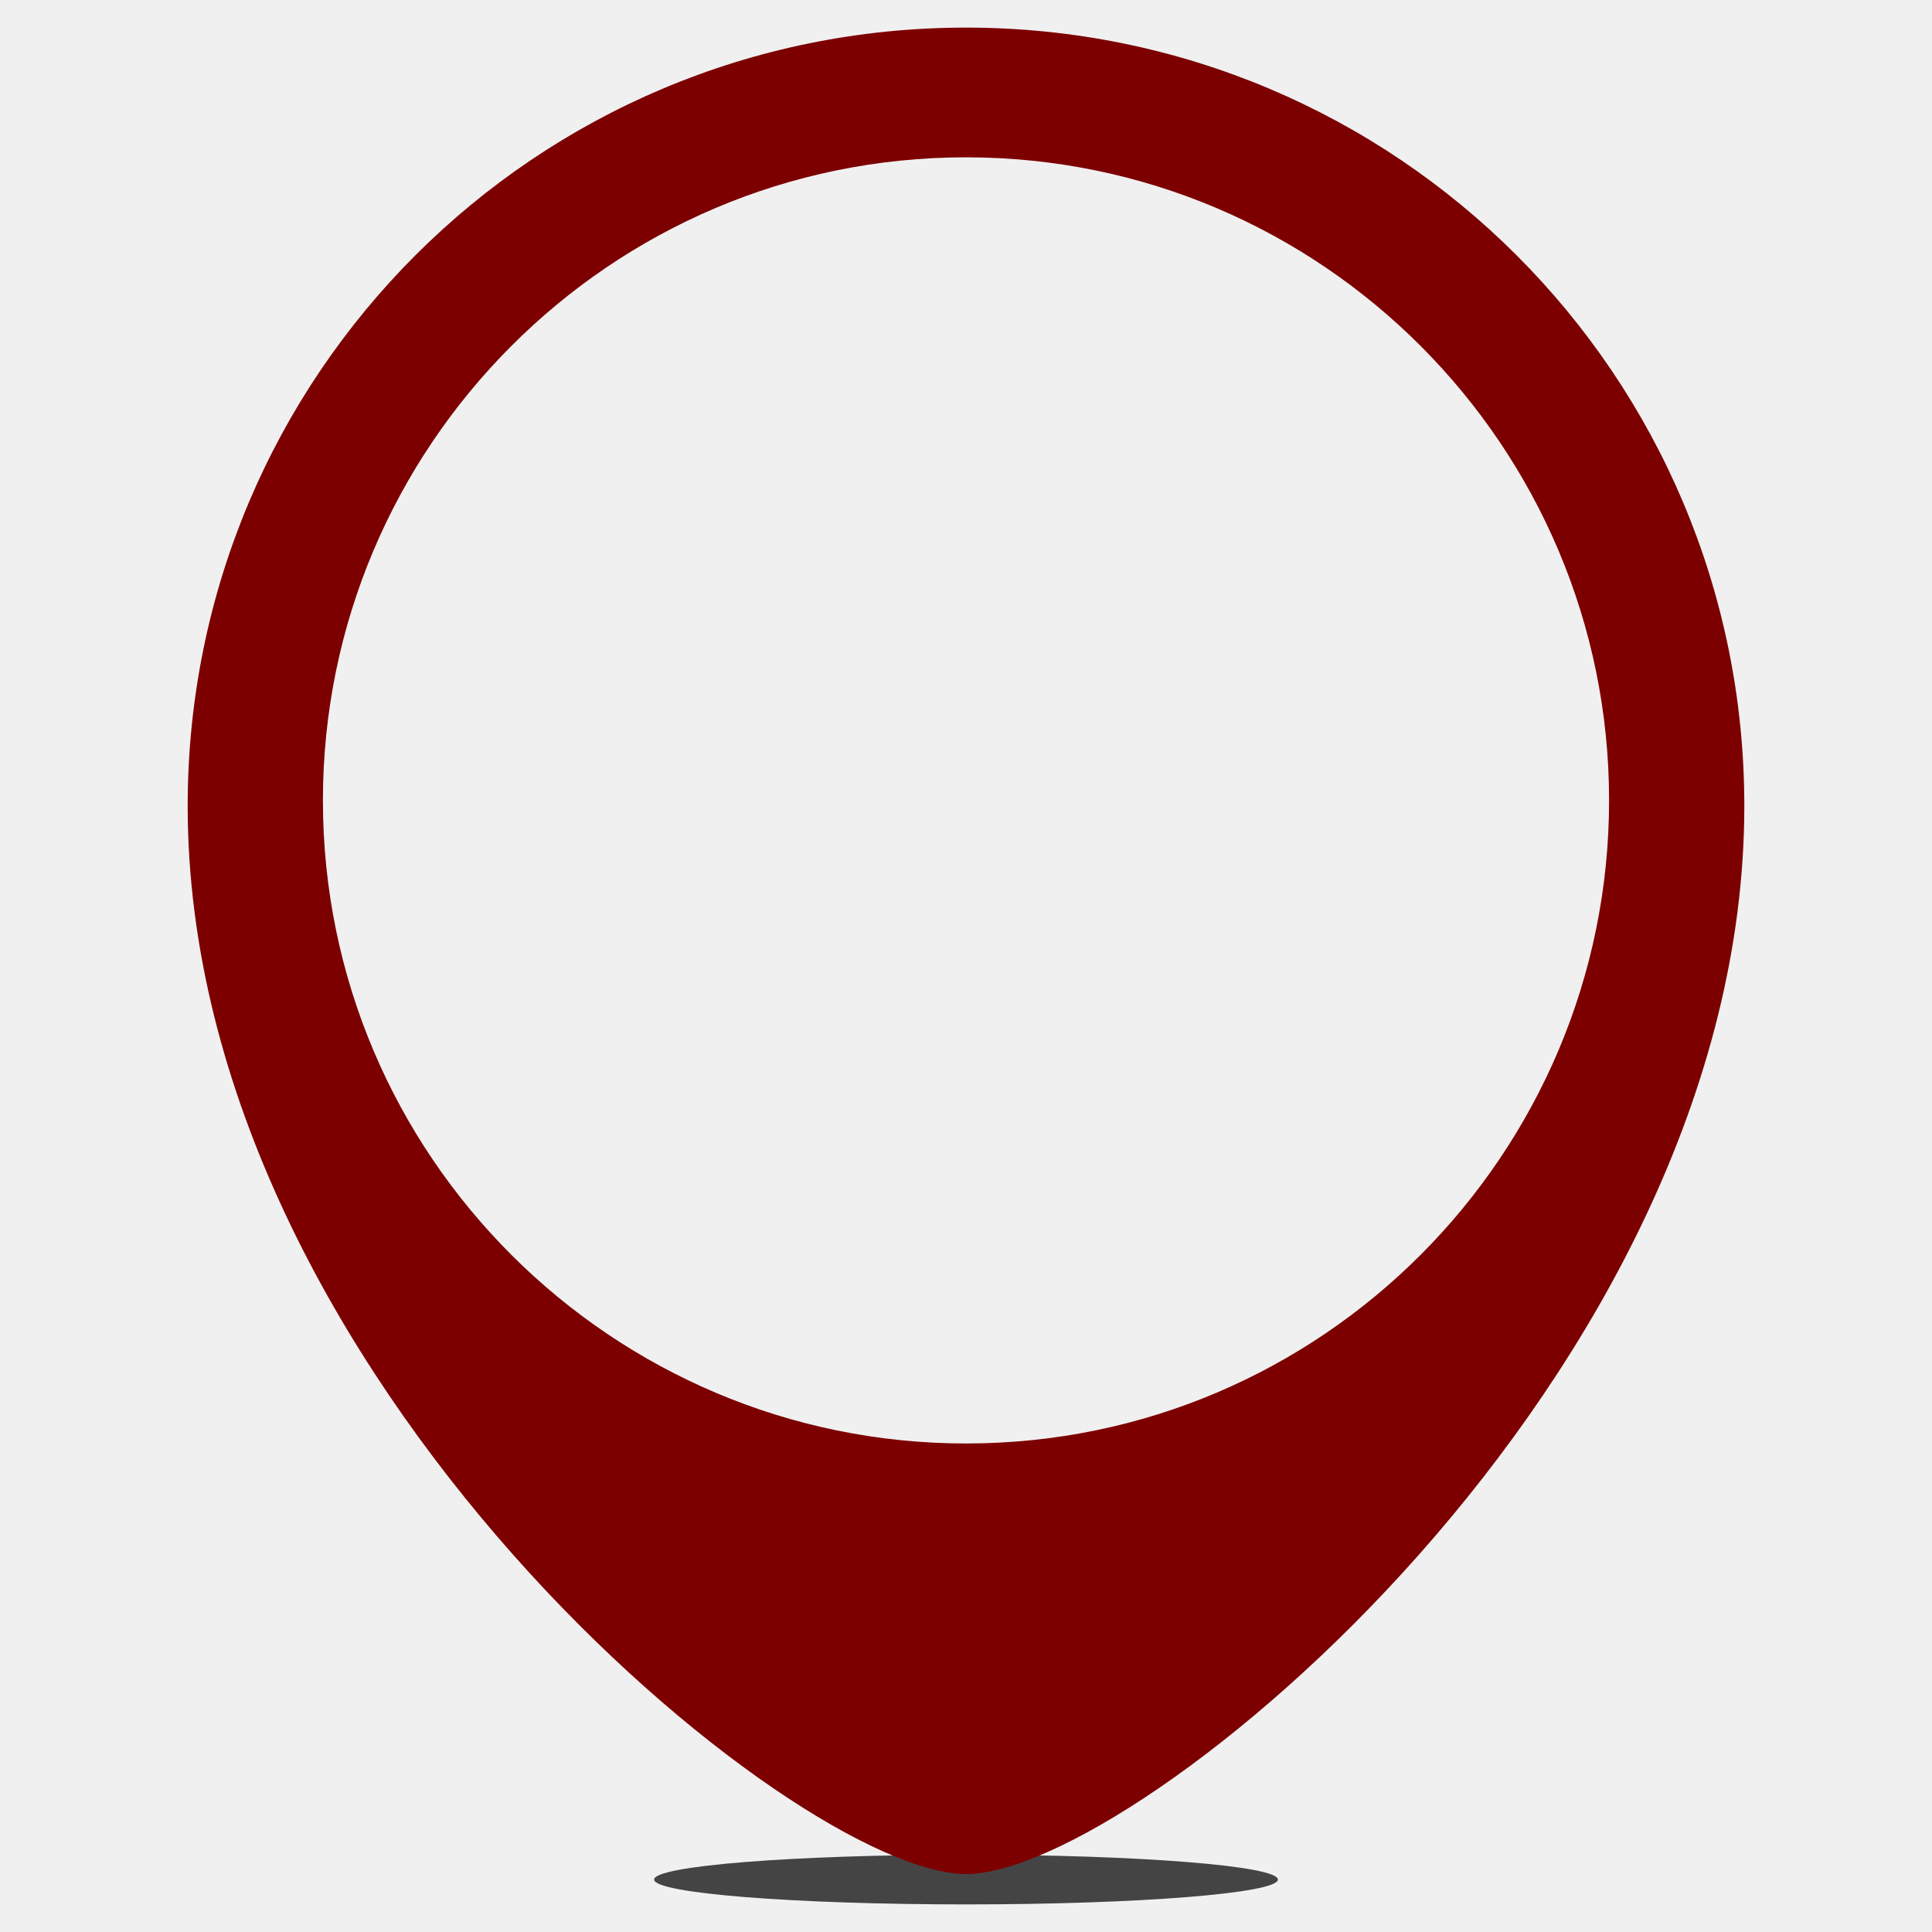
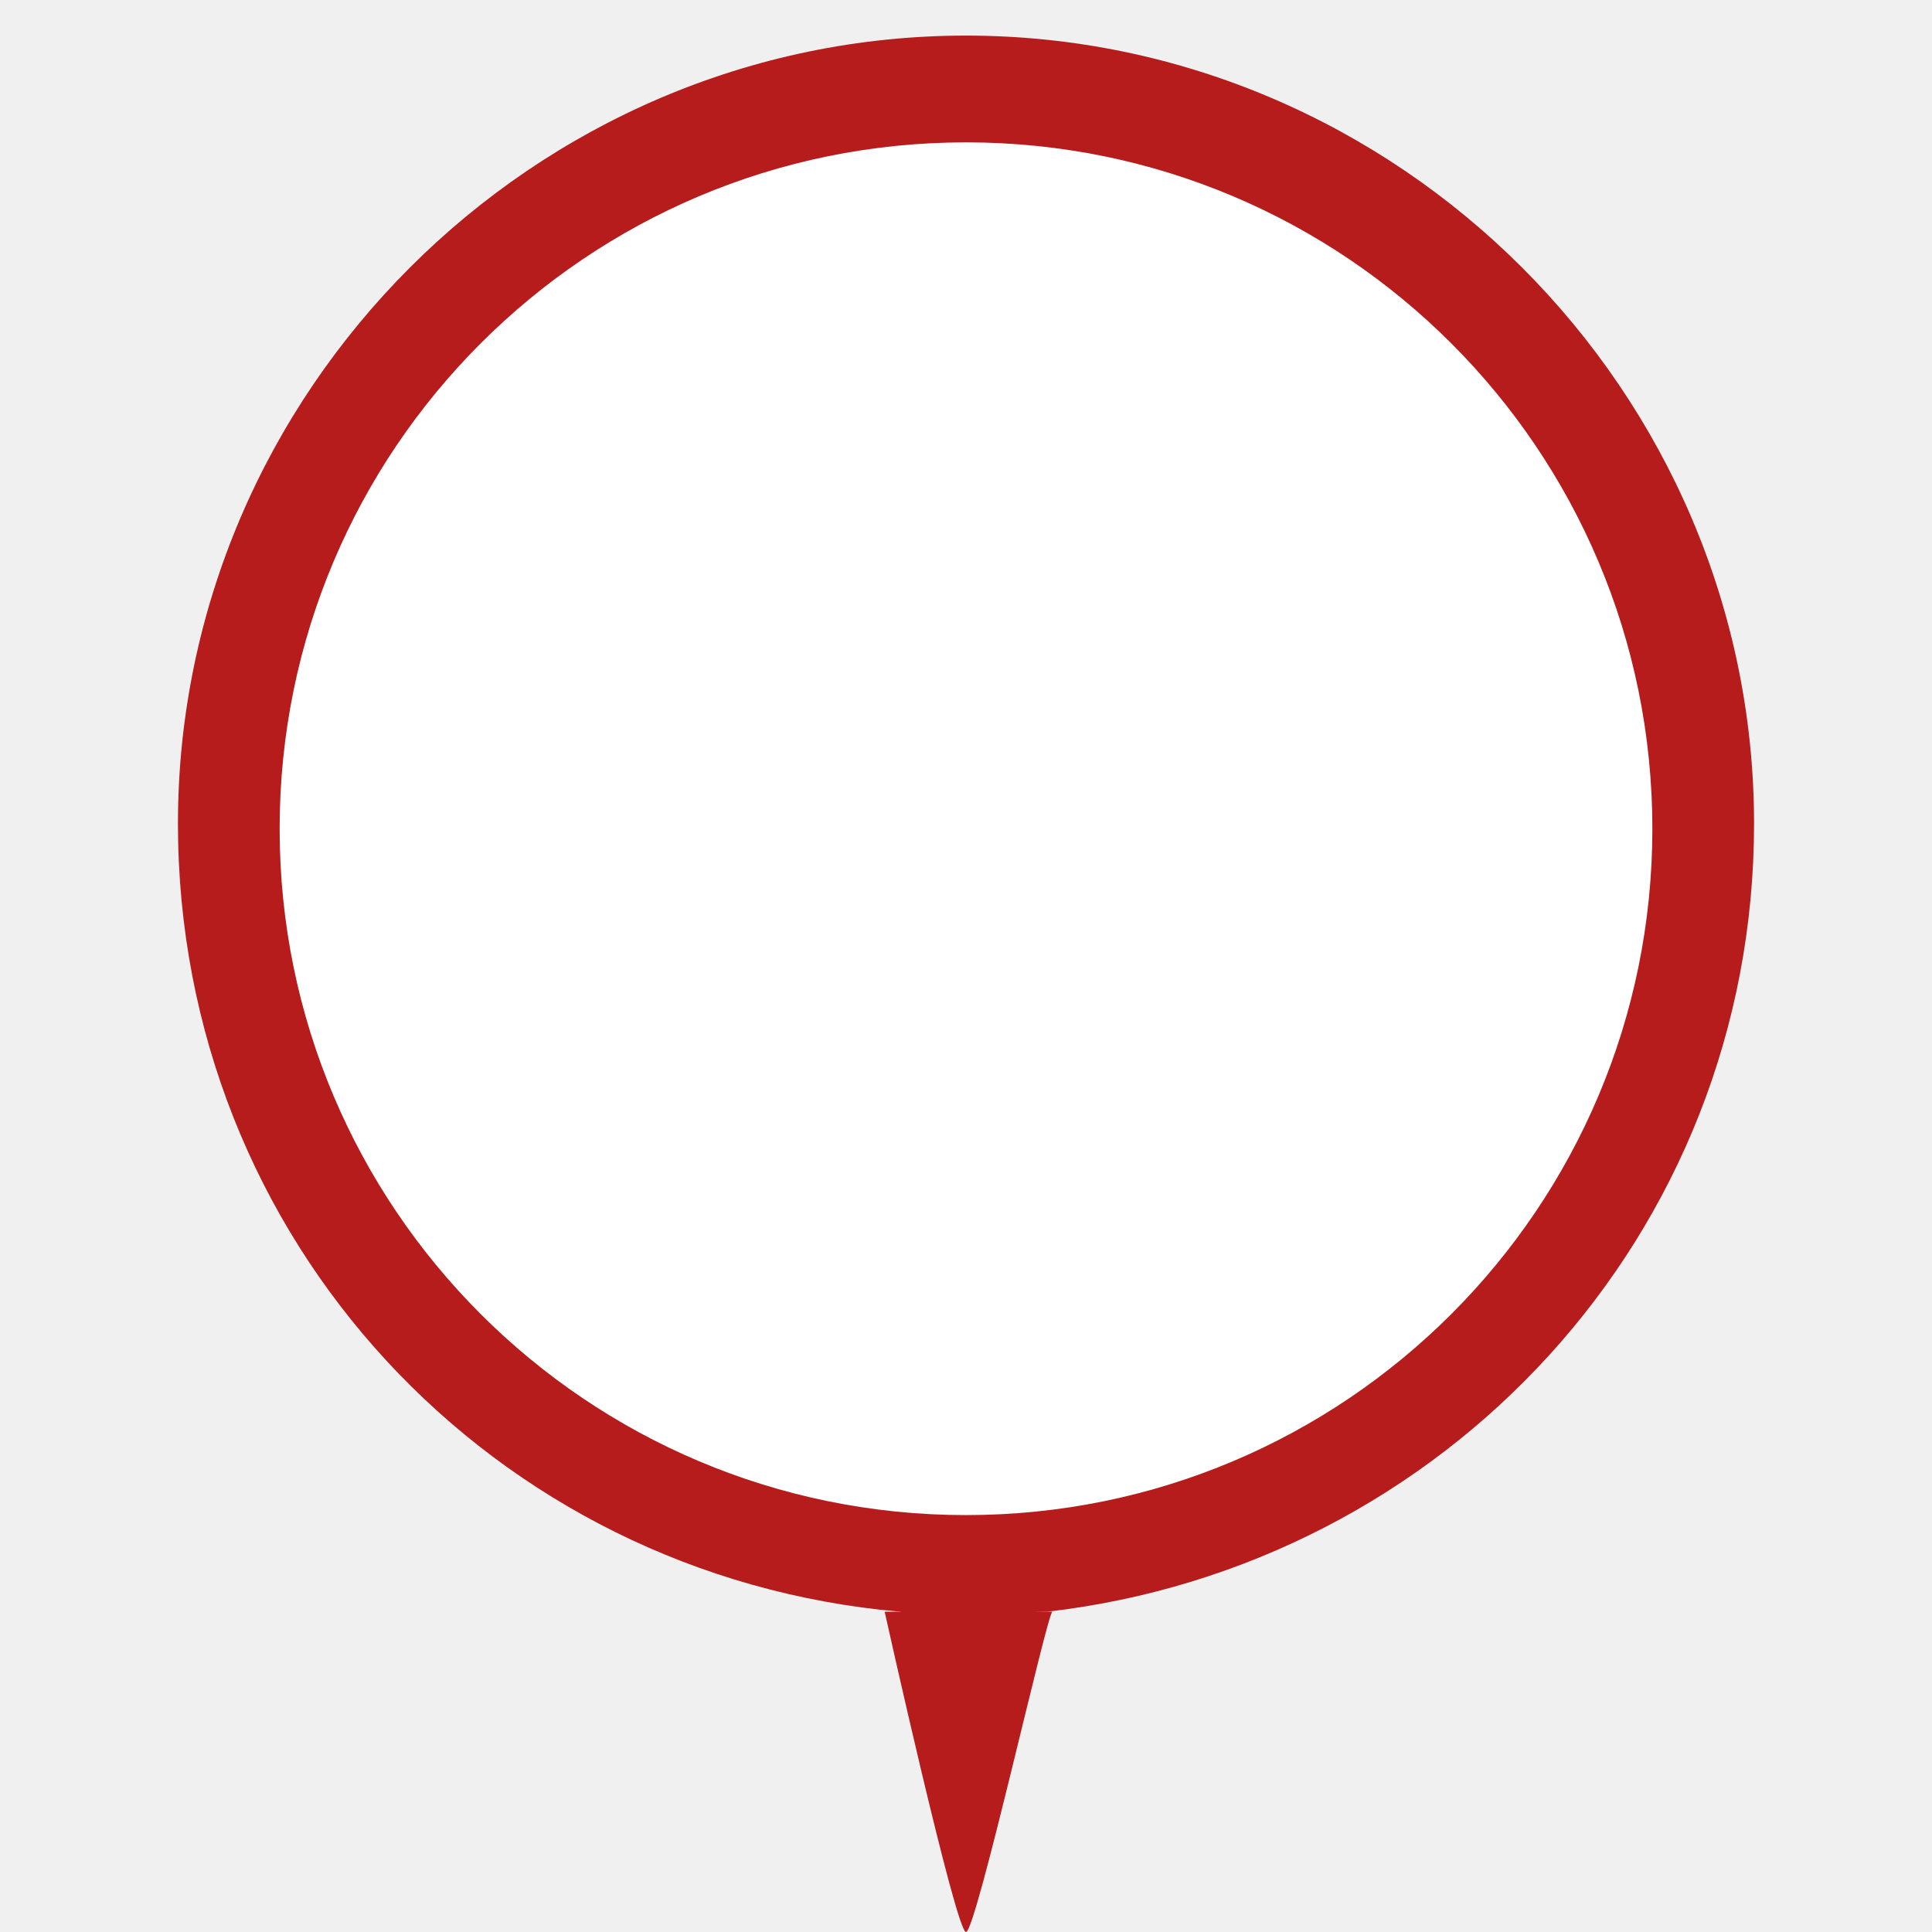
- <svg xmlns="http://www.w3.org/2000/svg" version="1.1" id="Layer_2" x="0px" y="0px" viewBox="-270 362 70 70" style="enable-background:new -270 362 70 70;" xml:space="preserve">
+ <svg xmlns="http://www.w3.org/2000/svg" version="1.1" id="Layer_2" x="0px" y="0px" viewBox="-286 378 38 38" style="enable-background:new -286 378 38 38;" xml:space="preserve">
  <style type="text/css">
- 	.st0{fill:#444444;}
- 	.st1{fill:#7D0000;}
- 	.st2{display:none;fill:#FFFFFF;}
- 	.st3{display:none;fill:#4D0000;}
+ 	.st0{display:none;fill:#444444;}
+ 	.st1{fill:#B71C1C;}
+ 	.st2{fill:#FFFFFF;}
</style>
-   <ellipse class="st0" cx="-235" cy="430.1" rx="11.3" ry="0.9" />
-   <g>
-     <path class="st1" d="M-235,363c-15.6,0-28.2,12.6-28.2,28.2c0,20.7,22,38.7,28.2,38.7s28.2-18,28.2-38.7   C-206.8,375.6-219.4,363-235,363z M-235,414.3c-12.8,0-23.3-10.4-23.3-23.3c0-12.8,10.4-23.3,23.3-23.3s23.3,10.5,23.3,23.3   C-211.7,403.8-222.1,414.3-235,414.3z" />
-   </g>
-   <circle class="st2" cx="-337.3" cy="738.3" r="23.3" />
-   <circle class="st3" cx="-337.3" cy="738.3" r="19.3" />
+   <ellipse class="st0" cx="-553" cy="792.5" rx="6" ry="0.5" />
+   <path class="st1" d="M-267,378.7c8.5,0,15.5,7,15.5,15.5c0,8.1-6.1,14.6-13.9,15.5c-0.5,0-1.1,0.1-1.6,0.1c-0.4,0-0.9,0-1.3-0.1  c-8-0.7-14.2-7.3-14.2-15.5C-282.5,385.7-275.5,378.7-267,378.7z" />
+   <circle class="st2" cx="-267" cy="394.3" r="13.5" />
+   <path class="st1" d="M-267,416c-0.2,0-1.6-6.3-1.6-6.3h3.3C-265.4,409.7-266.8,416-267,416z" />
</svg>
